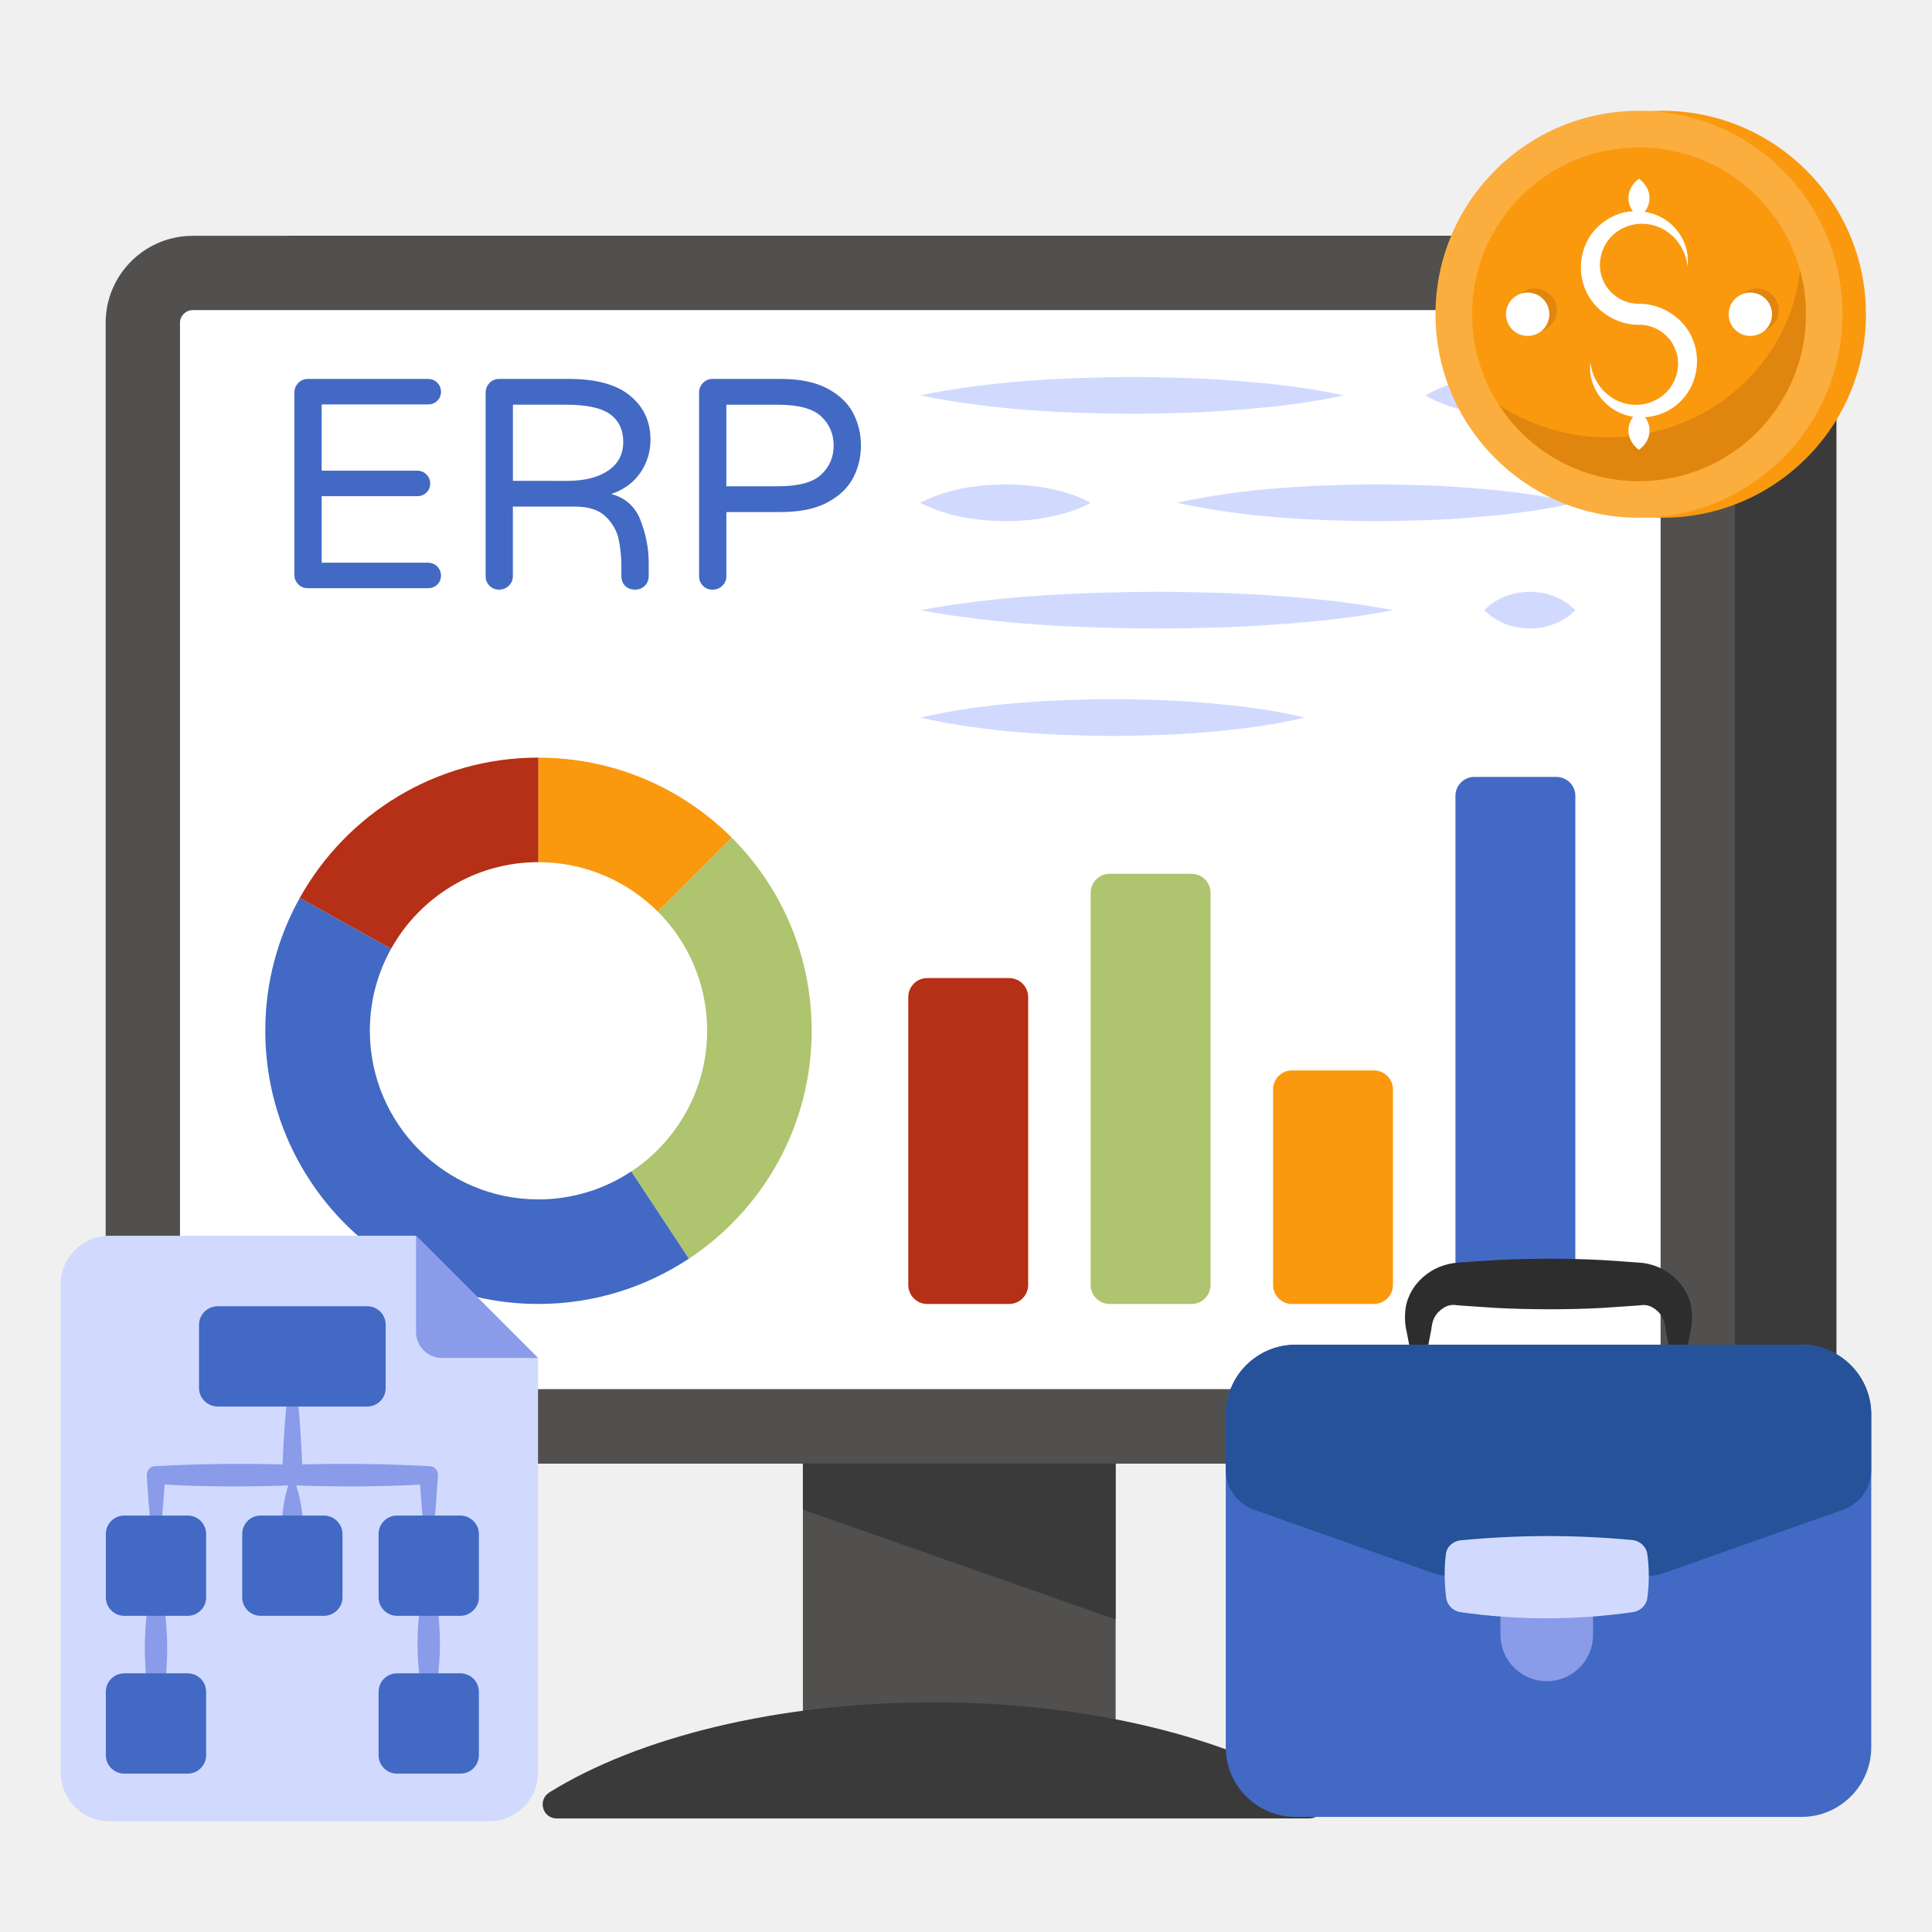
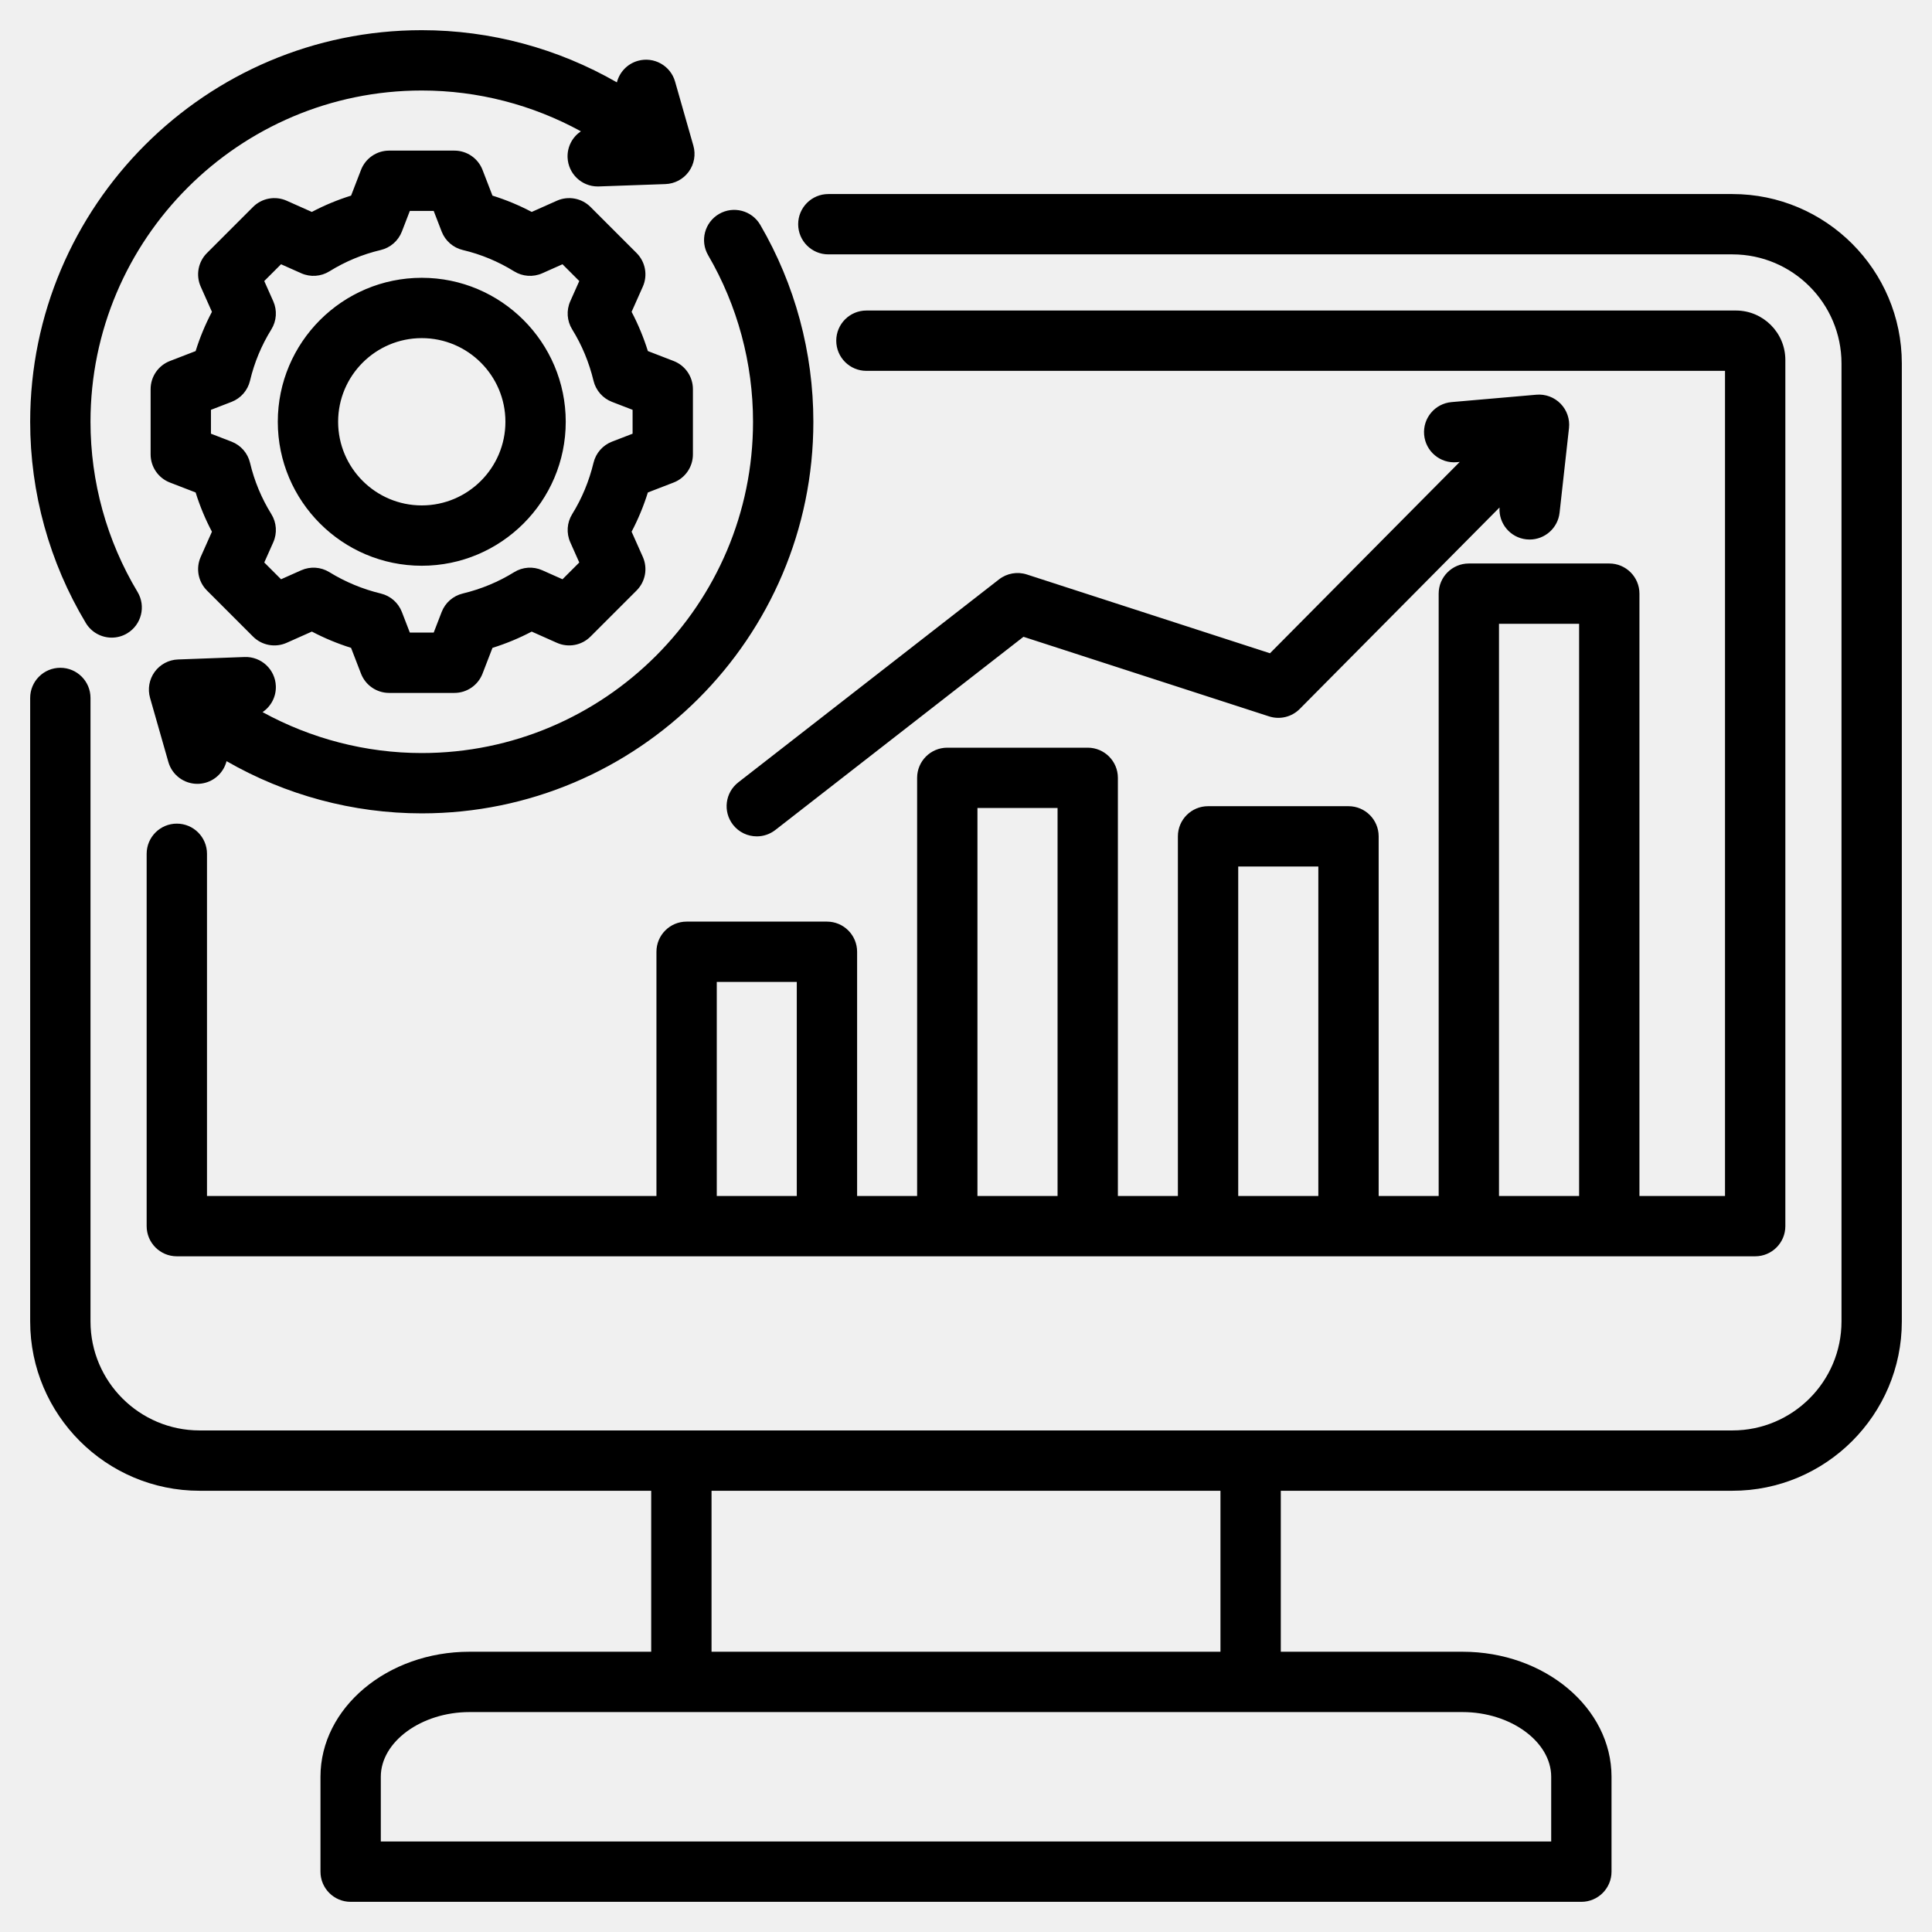
- <svg xmlns="http://www.w3.org/2000/svg" id="Layer_1" enable-background="new 0 0 68 68" viewBox="0 0 68 68">
-   <g>
-     <g>
-       <path d="m28.26 50.432h11.006v11.009h-11.006z" fill="#51504f" />
-     </g>
-     <g>
-       <path d="m39.265 56.998v-6.566h-11.006v2.702z" fill="#3a3a3a" />
-     </g>
-     <g>
-       <path d="m64.637 11.361v37.114c0 1.675-1.36 3.035-3.035 3.035h-51.248c-1.675 0-3.061-1.36-3.061-3.035v-37.114c0-1.7 1.386-3.061 3.061-3.061h51.248c1.675 0 3.035 1.36 3.035 3.061z" fill="#3a3a3a" />
-     </g>
-     <g>
-       <path d="m61.063 11.361v37.114c0 1.675-1.36 3.035-3.035 3.035h-51.248c-1.675 0-3.061-1.36-3.061-3.035v-37.114c0-1.7 1.386-3.061 3.061-3.061h51.248c1.675 0 3.035 1.36 3.035 3.061z" fill="#51504f" />
-     </g>
-     <g>
-       <path d="m6.78 48.893c-.236 0-.445-.196-.445-.419v-37.114c0-.241.203-.445.445-.445h51.248c.235 0 .419.195.419.445v37.114c0 .231-.188.419-.419.419h-51.248z" fill="#fff" />
-     </g>
-     <g>
-       <path d="m50.173 13.916c.879-.513 1.758-.628 2.637-.65.439.011.879.039 1.319.143.44.095.879.236 1.319.507-.44.271-.879.412-1.319.507-.439.104-.879.131-1.319.143-.879-.022-1.758-.137-2.637-.649z" fill="#d1dafe" />
-     </g>
-     <g>
-       <path d="m32.392 13.916c2.484-.513 4.969-.628 7.453-.65 1.242.011 2.484.039 3.726.143 1.242.095 2.484.236 3.727.507-1.242.271-2.484.412-3.727.507-1.242.104-2.484.131-3.726.143-2.484-.022-4.969-.137-7.453-.649z" fill="#d1dafe" />
-     </g>
-     <g>
-       <path d="m41.423 17.696c2.337-.513 4.675-.627 7.012-.649 1.169.011 2.337.039 3.506.142 1.169.095 2.337.237 3.506.507-1.169.271-2.337.412-3.506.507-1.169.104-2.338.131-3.506.143-2.337-.022-4.675-.137-7.012-.65z" fill="#d1dafe" />
-     </g>
-     <g>
-       <path d="m32.392 17.696c1-.513 1.999-.627 2.998-.649.5.011.999.039 1.499.142.5.095.999.237 1.499.507-.5.271-.999.412-1.499.507-.5.104-.999.131-1.499.143-.999-.022-1.999-.137-2.998-.65z" fill="#d1dafe" />
-     </g>
-     <g>
-       <path d="m52.237 21.476c.535-.513 1.07-.628 1.605-.65.268.012.535.039.802.143.268.095.535.237.802.507-.268.271-.535.412-.802.507-.268.103-.535.131-.802.142-.535-.022-1.07-.137-1.605-.649z" fill="#d1dafe" />
-     </g>
-     <g>
-       <path d="m32.392 21.476c2.773-.513 5.545-.628 8.318-.65 1.386.012 2.772.039 4.159.143 1.386.095 2.773.237 4.159.507-1.386.271-2.773.412-4.159.507-1.386.103-2.773.131-4.159.142-2.773-.022-5.545-.137-8.318-.649z" fill="#d1dafe" />
-     </g>
-     <g>
-       <path d="m32.392 25.255c2.255-.513 4.51-.628 6.766-.65 1.127.011 2.255.039 3.383.143 1.128.095 2.255.236 3.383.507-1.128.271-2.255.412-3.383.507-1.127.104-2.255.131-3.383.143-2.255-.022-4.51-.137-6.766-.649z" fill="#d1dafe" />
-     </g>
-     <g>
-       <path d="m46.078 64.003c.503 0 .681-.655.253-.92-3.105-1.925-7.991-3.167-13.495-3.167s-10.389 1.242-13.495 3.167c-.428.265-.25.92.253.92z" fill="#3a3a3a" />
-     </g>
-     <g>
-       <path d="m42.608 31.425v13.8c0 .37-.3.67-.67.67h-2.89c-.36 0-.66-.3-.66-.67v-13.8c0-.37.3-.67.66-.67h2.89c.37 0 .67.3.67.67z" fill="#aec46e" />
-     </g>
-     <g>
-       <path d="m49.028 38.345v6.88c0 .37-.3.67-.67.67h-2.89c-.36 0-.66-.3-.66-.67v-6.88c0-.37.3-.67.66-.67h2.89c.37 0.0.67.3.67.67z" fill="#fa990e" />
-     </g>
-     <g>
-       <path d="m55.447 28.005v17.22c0 .37-.3.67-.67.67h-2.89c-.36 0-.66-.3-.66-.67v-17.22c0-.36.3-.66.66-.66h2.89c.37 0.0.67.3.67.66z" fill="#4269c4" />
-     </g>
-     <g>
-       <path d="m36.188 35.095v10.13c0 .37-.3.67-.67.67h-2.89c-.36 0-.66-.3-.66-.67v-10.13c0-.37.3-.67.66-.67h2.89c.37 0.0.67.3.67.67z" fill="#b53016" />
-     </g>
-     <g>
-       <g>
-         <path d="m28.568 36.275c0-2.655-1.075-5.057-2.814-6.795l-2.603 2.603c1.073 1.072 1.738 2.554 1.738 4.192 0 2.07-1.061 3.892-2.668 4.955l2.027 3.071c2.604-1.722 4.321-4.673 4.321-8.026z" fill="#aec46e" />
-       </g>
-       <g>
-         <path d="m18.947 42.215c-3.27 0-5.93-2.66-5.93-5.94 0-1.047.273-2.029.749-2.882l-3.215-1.79c-.771 1.384-1.214 2.975-1.214 4.672 0 5.31 4.3 9.62 9.61 9.62 1.96 0 3.78-.589 5.299-1.594l-2.027-3.071c-.939.622-2.062.985-3.272.985z" fill="#4269c4" />
-       </g>
-       <g>
-         <path d="m18.947 30.345h.005v-3.68c-.002 0-.003 0-.005 0-3.613 0-6.754 1.993-8.396 4.938l3.215 1.79c1.014-1.818 2.955-3.048 5.181-3.048z" fill="#b53016" />
-       </g>
-       <g>
-         <path d="m23.15 32.083 2.603-2.603c-1.739-1.738-4.142-2.813-6.801-2.814v3.68c1.639.001 3.123.665 4.198 1.738z" fill="#fa990e" />
-       </g>
-     </g>
-     <g>
-       <g>
-         <path d="m10.498 20.565c-.091-.091-.137-.204-.137-.338v-6.405c0-.134.046-.248.137-.343s.204-.142.338-.142h4.231c.126 0 .234.044.322.132.088.088.132.195.132.322 0 .127-.044.232-.132.317s-.195.127-.322.127h-3.746v2.332h3.366c.126 0 .234.044.322.132.088.088.132.195.132.322 0 .126-.044.232-.132.316s-.195.127-.322.127h-3.366v2.342h3.746c.126 0 .234.044.322.132s.132.195.132.322c0 .126-.044.232-.132.316-.088.084-.195.127-.322.127h-4.231c-.134 0-.247-.046-.338-.137z" fill="#4269c4" />
-       </g>
-       <g>
-         <path d="m17.23 20.618c-.091-.091-.137-.204-.137-.338v-6.458c0-.134.046-.248.137-.343s.204-.142.338-.142h2.458c.957 0 1.674.197 2.152.591.478.394.717.911.717 1.551 0 .422-.118.807-.354 1.155-.235.348-.579.6-1.028.754.506.134.853.448 1.039.944.187.496.28.983.28 1.461v.485c0 .134-.046.246-.137.338-.092.091-.204.137-.338.137-.147 0-.266-.044-.354-.132s-.132-.202-.132-.343v-.316c0-.352-.032-.677-.095-.976-.063-.299-.215-.566-.454-.802-.239-.236-.602-.354-1.087-.354h-2.184v2.448c0 .134-.048.246-.143.338-.095.091-.209.137-.343.137-.134 0-.247-.046-.338-.137zm2.733-3.693c.605 0 1.085-.12 1.44-.359.355-.239.533-.577.533-1.013 0-.422-.153-.746-.459-.971s-.828-.338-1.567-.338h-1.857v2.68z" fill="#4269c4" />
-       </g>
-       <g>
-         <path d="m24.742 20.618c-.091-.091-.137-.204-.137-.338v-6.458c0-.134.046-.248.137-.343s.204-.142.338-.142h2.406c.668 0 1.213.113 1.635.338s.725.514.907.865c.183.352.274.732.274 1.14 0 .408-.091.788-.274 1.139-.183.352-.485.64-.907.865-.422.225-.967.338-1.635.338h-1.92v2.258c0 .134-.048.246-.143.338-.095.091-.209.137-.343.137-.134 0-.247-.046-.338-.137zm2.648-3.503c.718 0 1.222-.137 1.514-.411s.438-.615.438-1.023c0-.408-.146-.749-.438-1.024-.292-.274-.796-.411-1.514-.411h-1.825v2.87h1.825z" fill="#4269c4" />
-       </g>
-     </g>
-     <g>
-       <g>
-         <path d="m49.936 48.702c-.196-.624-.314-1.247-.435-1.871-.065-.253-.095-.789.083-1.182.166-.416.502-.765.918-.984.21-.107.441-.179.679-.211.247-.027.337-.026.514-.04l.936-.062c.624-.036 1.247-.045 1.871-.05.624.003 1.247.013 1.871.047l.936.063.514.039c.238.032.47.104.679.212.417.219.751.57.919.985.179.394.148.931.083 1.184-.122.624-.239 1.248-.437 1.871-.198-.624-.315-1.247-.437-1.871-.044-.366-.106-.476-.239-.634-.128-.134-.276-.228-.433-.256-.078-.013-.154-.012-.227.001l-.422.03-.936.063c-.624.034-1.247.044-1.871.047-.624-.005-1.247-.014-1.871-.05l-.936-.063c-.135-.01-.358-.021-.422-.031-.073-.013-.15-.014-.228-0-.158.028-.305.124-.435.257-.133.159-.195.27-.239.636-.121.624-.239 1.248-.435 1.871z" fill="#2d2d2d" />
-       </g>
-       <g>
-         <g>
-           <path d="m65.862 49.786v11.707c0 1.356-1.1 2.456-2.456 2.456h-17.807c-1.356 0-2.456-1.1-2.456-2.456v-11.707c0-1.356 1.1-2.456 2.456-2.456h17.807c1.356 0 2.456 1.1 2.456 2.456z" fill="#4269c4" />
-         </g>
-         <g>
-           <g>
-             <path d="m65.862 51.732v-1.946c0-1.356-1.1-2.456-2.456-2.456h-17.807c-1.356 0-2.456 1.1-2.456 2.456v1.946c0 .631.398 1.194.993 1.404l6.339 2.243c.16.056.328.085.497.085h7.062c.169 0 .337-.029.497-.085l6.339-2.243c.595-.211.993-.773.993-1.404z" fill="#255299" />
-           </g>
-           <g>
-             <path d="m56.072 56.674v.868c0 .9-.73 1.63-1.63 1.63h-0c-.9 0-1.63-.73-1.63-1.63v-.868z" fill="#8a9bea" />
-           </g>
-           <g>
-             <path d="m57.98 56.252c-.036.249-.249.454-.508.49-2.066.294-4.088.285-6.065 0-.267-.036-.472-.249-.508-.507-.062-.543-.071-1.051-.009-1.532.027-.267.267-.472.534-.49 2.03-.196 4.043-.196 6.029-.009.267.027.49.231.526.49.071.499.071 1.024 0 1.559z" fill="#d1dafe" />
-           </g>
-         </g>
-       </g>
-     </g>
-     <g>
-       <g>
-         <g>
-           <g>
-             <g>
-               <path d="m18.937 47.795v14.597c0 .944-.765 1.709-1.709 1.709h-13.382c-.944 0-1.709-.765-1.709-1.709v-17.188c0-.944.765-1.709 1.709-1.709h10.796z" fill="#d1dafe" />
-             </g>
-             <g>
-               <path d="m18.937 47.795h-3.376c-.509 0-.919-.409-.919-.919v-3.381z" fill="#8a9bea" />
-             </g>
-           </g>
-         </g>
-       </g>
-       <g>
-         <path d="m5.495 55.353c.31.89.38 1.77.39 2.66-.01.88-.08 1.76-.39 2.65-.32-.89-.39-1.77-.4-2.65.01-.89.08-1.771.4-2.66z" fill="#8a9bea" />
-       </g>
-       <g>
-         <path d="m15.485 57.853c-.01.84-.08 1.67-.4 2.5-.31-.83-.38-1.66-.39-2.5.01-.83.08-1.66.39-2.5.32.84.39 1.67.4 2.5z" fill="#8a9bea" />
-       </g>
-       <g>
-         <path d="m10.425 52.283c.2.6.25 1.21.26 1.81-.01.73-.08 1.45-.4 2.18-.31-.73-.38-1.45-.39-2.18.01-.6.06-1.21.25-1.81-1.44.05-2.9.05-4.35-.03-.03.42-.06.84-.1 1.26-.07.53-.11 1.06-.2 1.59-.1-.53-.14-1.06-.21-1.59-.05-.53-.09-1.06-.12-1.59 0-.17.12-.31.29-.32h.04c1.48-.08 2.97-.1 4.45-.06.05-1.27.15-2.54.35-3.8.19 1.26.29 2.53.34 3.8 1.49-.04 2.97-.02 4.45.06h.04c.17.01.3.15.29.32-.03.53-.07 1.06-.12 1.59-.07.53-.11 1.06-.21 1.59-.09-.53-.13-1.06-.2-1.59-.04-.42-.07-.84-.1-1.26-1.45.08-2.9.08-4.36.03z" fill="#8a9bea" />
-       </g>
-       <g>
-         <path d="m16.855 53.992v2.23c0 .36-.3.65-.66.65h-2.22c-.36 0-.65-.29-.65-.65v-2.23c0-.36.29-.65.65-.65h2.22c.36-0.0.66.29.66.65z" fill="#4269c4" />
-       </g>
-       <g>
-         <path d="m13.575 46.625v2.23c0 .36-.29.65-.65.65h-5.26c-.36 0-.66-.29-.66-.65v-2.23c0-.36.3-.65.66-.65h5.26c.36 0 .65.29.65.65z" fill="#4269c4" />
-       </g>
-       <g>
-         <path d="m12.055 53.992v2.23c0 .36-.3.65-.66.65h-2.22c-.36 0-.65-.29-.65-.65v-2.23c0-.36.29-.65.65-.65h2.22c.36-0.0.66.29.66.65z" fill="#4269c4" />
-       </g>
-       <g>
-         <path d="m7.255 53.992v2.23c0 .36-.29.65-.65.65h-2.23c-.36 0-.65-.29-.65-.65v-2.23c0-.36.29-.65.65-.65h2.23c.36-0.0.65.29.65.65z" fill="#4269c4" />
-       </g>
-       <g>
-         <path d="m7.255 59.546v2.23c0 .36-.29.65-.65.65h-2.23c-.36 0-.65-.29-.65-.65v-2.23c0-.36.29-.65.65-.65h2.23c.36-0.0.65.29.65.65z" fill="#4269c4" />
-       </g>
-       <g>
-         <path d="m16.855 59.546v2.23c0 .36-.29.65-.65.65h-2.23c-.36 0-.65-.29-.65-.65v-2.23c0-.36.29-.65.65-.65h2.23c.36-0.0.65.29.65.65z" fill="#4269c4" />
-       </g>
-     </g>
-     <g>
-       <g>
-         <g>
-           <g>
-             <g>
-               <g>
-                 <g>
-                   <g>
-                     <g>
-                       <g>
-                         <circle cx="58.513" cy="11.061" fill="#fa990e" r="7.162" />
-                       </g>
-                       <g>
-                         <circle cx="57.687" cy="11.061" fill="#fbad3e" r="7.162" />
-                       </g>
-                       <g>
-                         <circle cx="57.687" cy="11.061" fill="#fa990e" r="5.873" />
-                       </g>
-                       <g>
-                         <path d="m63.562 11.062c0 3.241-2.63 5.872-5.876 5.872-2.067 0-3.885-1.066-4.927-2.682 1.09.719 2.41 1.142 3.828 1.142 3.518 0 6.412-2.579 6.769-5.886.136.493.207 1.014.207 1.555z" fill="#e0860e" />
-                       </g>
-                     </g>
-                   </g>
-                 </g>
-                 <g>
-                   <circle cx="54.03" cy="10.918" fill="#e0860e" r=".763" />
-                 </g>
-                 <g>
-                   <circle cx="61.84" cy="10.918" fill="#e0860e" r=".763" />
-                 </g>
-                 <g>
-                   <circle cx="53.768" cy="11.061" fill="#fff" r=".763" />
-                 </g>
-                 <g>
-                   <g>
-                     <circle cx="61.606" cy="11.061" fill="#fff" r=".763" />
-                   </g>
-                 </g>
-               </g>
-             </g>
-             <g>
-               <path d="m59.592 11.975c-.291-.765-1.088-1.29-1.905-1.285-.532.012-1.049-.32-1.257-.812-.228-.486-.122-1.108.255-1.52.372-.416 1.015-.601 1.588-.404.578.178 1.046.736 1.123 1.411.094-.676-.308-1.422-.984-1.747-.165-.08-.342-.134-.524-.163.035-.047.064-.094.089-.141.054-.114.08-.227.08-.341.001-.114-.025-.227-.079-.341-.059-.114-.136-.227-.292-.341-.155.114-.233.227-.292.341-.054.114-.08.227-.079.341 0.0.114.026.227.08.341.022.041.047.083.077.124-.054.003-.109.003-.163.011-.381.054-.743.235-1.033.499-.594.527-.797 1.443-.496 2.199.293.764 1.089 1.291 1.906 1.285.532-.013 1.049.32 1.258.812.227.486.123 1.109-.255 1.522-.373.416-1.016.602-1.589.404-.578-.179-1.046-.737-1.123-1.411-.093.676.309 1.422.984 1.746.163.082.34.136.522.165-.035.047-.064.093-.088.14-.054.114-.08.227-.079.341 0.0.114.026.227.08.341.059.114.136.227.291.341.154-.114.231-.227.291-.341.054-.114.08-.227.08-.341.001-.114-.025-.227-.079-.341-.022-.042-.048-.084-.078-.126.435-.028.868-.196 1.195-.509.593-.526.798-1.442.496-2.198z" fill="#fff" />
-             </g>
-           </g>
-         </g>
-       </g>
-     </g>
-   </g>
+ <svg xmlns="http://www.w3.org/2000/svg" id="Layer_1" enable-background="new 0 0 512 512" viewBox="0 0 512 512">
+   <path d="m459.103 51.424h-239.585c-4.415 0-7.994 3.579-7.994 7.994s3.579 7.994 7.994 7.994h239.584c15.943 0 28.913 12.97 28.913 28.913v253.871c0 15.928-12.97 28.885-28.913 28.885h-406.205c-15.943 0-28.913-12.957-28.913-28.885v-165.232c0-4.415-3.579-7.994-7.994-7.994s-7.994 3.579-7.994 7.994v165.231c0 24.743 20.142 44.873 44.9 44.873h119.679v42.66h-48.161c-21.773 0-39.486 14.866-39.486 33.138v25.144c0 4.415 3.579 7.994 7.994 7.994h326.154c4.415 0 7.994-3.579 7.994-7.994v-25.144c0-18.271-17.713-33.138-39.486-33.138h-48.161v-42.66h119.679c24.758 0 44.9-20.13 44.9-44.873v-253.871c.001-24.758-20.141-44.9-44.899-44.9zm-48.02 419.442v17.149h-310.166v-17.149c0-9.296 10.761-17.149 23.499-17.149h263.169c12.737 0 23.498 7.853 23.498 17.149zm-87.647-33.137h-134.872v-42.66h134.872zm-276.576-219.458c-4.415 0-7.994 3.579-7.994 7.994v98.674c0 4.415 3.579 7.994 7.994 7.994h418.28c4.415 0 7.994-3.579 7.994-7.994v-229.55c0-7.221-5.875-13.096-13.096-13.096h-230.429c-4.415 0-7.994 3.579-7.994 7.994s3.579 7.994 7.994 7.994h227.537v218.664h-22.677v-159.619c0-4.415-3.579-7.994-7.994-7.994h-37.219c-4.415 0-7.994 3.579-7.994 7.994v159.618h-15.902v-95.3c0-4.415-3.579-7.994-7.994-7.994h-37.219c-4.415 0-7.994 3.579-7.994 7.994v95.3h-15.902v-110.805c0-4.415-3.579-7.994-7.994-7.994h-37.217c-4.415 0-7.994 3.579-7.994 7.994v110.806h-15.903v-64.715c0-4.415-3.579-7.994-7.994-7.994h-37.19c-4.415 0-7.994 3.579-7.994 7.994v64.714h-119.111v-90.68c0-4.414-3.58-7.993-7.994-7.993zm350.39-52.951h21.231v151.625h-21.231zm-69.108 64.318h21.231v87.307h-21.231zm-69.109-15.506h21.231v102.812h-21.231zm-69.08 46.092h21.203v56.721h-21.203zm-144.923-164.554c-3.082 1.19-5.115 4.153-5.115 7.458v17.292c0 3.304 2.032 6.267 5.115 7.457l6.812 2.63c1.119 3.592 2.564 7.07 4.322 10.403l-2.972 6.673c-1.347 3.023-.69 6.564 1.65 8.904l12.217 12.217c2.34 2.34 5.881 2.996 8.904 1.65l6.688-2.979c3.326 1.745 6.798 3.187 10.382 4.312l2.636 6.829c1.19 3.082 4.153 5.115 7.458 5.115h17.292c3.304 0 6.267-2.033 7.457-5.115l2.635-6.825c3.614-1.131 7.088-2.572 10.395-4.311l6.677 2.973c3.024 1.347 6.564.691 8.904-1.65l12.217-12.217c2.34-2.34 2.997-5.881 1.65-8.904l-2.974-6.677c1.739-3.307 3.18-6.781 4.311-10.395l6.825-2.635c3.082-1.19 5.115-4.153 5.115-7.457v-17.292c0-3.304-2.033-6.268-5.115-7.458l-6.825-2.635c-1.131-3.613-2.572-7.088-4.311-10.394l2.974-6.677c1.347-3.023.69-6.564-1.65-8.904l-12.217-12.217c-2.34-2.34-5.881-2.997-8.904-1.65l-6.673 2.972c-3.333-1.758-6.811-3.203-10.403-4.322l-2.63-6.812c-1.19-3.083-4.153-5.115-7.457-5.115h-17.292c-3.304 0-6.268 2.033-7.458 5.115l-2.629 6.812c-3.592 1.119-7.071 2.564-10.403 4.322l-6.673-2.972c-3.023-1.346-6.563-.691-8.904 1.65l-12.219 12.219c-2.34 2.34-2.997 5.881-1.65 8.904l2.972 6.673c-1.758 3.333-3.203 6.811-4.322 10.403zm10.872 12.94 5.458-2.107c2.461-.95 4.294-3.053 4.901-5.621 1.134-4.804 3.034-9.373 5.645-13.582 1.397-2.25 1.588-5.047.51-7.467l-2.385-5.355 4.447-4.447 5.355 2.385c2.42 1.078 5.217.887 7.467-.51 4.208-2.611 8.778-4.511 13.582-5.645 2.567-.606 4.67-2.44 5.621-4.901l2.107-5.458h6.326l2.107 5.458c.95 2.461 3.053 4.294 5.62 4.901 4.804 1.134 9.373 3.034 13.582 5.645 2.25 1.396 5.047 1.588 7.467.51l5.355-2.385 4.447 4.447-2.385 5.355c-1.078 2.42-.887 5.216.51 7.467 2.572 4.145 4.474 8.727 5.654 13.619.615 2.551 2.444 4.638 4.892 5.583l5.458 2.107v6.326l-5.458 2.107c-2.448.945-4.277 3.032-4.892 5.583-1.18 4.892-3.082 9.474-5.654 13.618-1.397 2.25-1.588 5.047-.51 7.467l2.385 5.355-4.447 4.447-5.355-2.385c-2.42-1.079-5.217-.887-7.467.51-4.144 2.572-8.725 4.474-13.618 5.654-2.551.615-4.638 2.444-5.583 4.892l-2.107 5.458h-6.326l-2.107-5.458c-.945-2.448-3.032-4.277-5.583-4.892-4.828-1.164-9.419-3.072-13.647-5.671-2.246-1.38-5.029-1.565-7.438-.493l-5.355 2.385-4.447-4.447 2.385-5.355c1.078-2.42.887-5.216-.51-7.467-2.611-4.208-4.511-8.778-5.645-13.582-.606-2.567-2.44-4.67-4.901-5.62l-5.458-2.107v-6.324zm55.871 41.318c21.039 0 38.154-17.116 38.154-38.154s-17.116-38.154-38.154-38.154-38.154 17.116-38.154 38.154 17.116 38.154 38.154 38.154zm0-60.322c12.223 0 22.167 9.944 22.167 22.167s-9.944 22.167-22.167 22.167-22.167-9.944-22.167-22.167 9.945-22.167 22.167-22.167zm75.895-21.966c-2.224-3.813-.936-8.708 2.878-10.932 3.812-2.222 8.708-.937 10.932 2.878 9.205 15.784 14.071 33.83 14.071 52.188 0 57.223-46.554 103.776-103.776 103.776-18.224 0-36.081-4.834-51.735-13.834-.684 2.658-2.712 4.895-5.542 5.703-.733.209-1.472.309-2.198.309-3.479 0-6.68-2.289-7.683-5.801l-4.847-16.979c-.674-2.362-.226-4.902 1.217-6.89s3.72-3.202 6.174-3.292l17.66-.652c4.409-.156 8.12 3.282 8.283 7.693.106 2.861-1.311 5.419-3.52 6.914 12.861 7.049 27.378 10.843 42.19 10.843 48.407 0 87.789-39.382 87.789-87.789.001-15.532-4.112-30.793-11.893-44.135zm-164.925 97.458c-9.647-16.069-14.746-34.508-14.746-53.324 0-57.223 46.554-103.776 103.776-103.776 18.265 0 36.075 4.838 51.708 13.827.686-2.655 2.713-4.889 5.54-5.697 4.245-1.213 8.669 1.247 9.881 5.492l4.847 16.98c.675 2.364.225 4.907-1.221 6.896s-3.727 3.201-6.183 3.288l-17.66.624c-.096.003-.192.005-.287.005-4.285 0-7.832-3.396-7.984-7.711-.101-2.859 1.317-5.413 3.525-6.905-12.839-7.035-27.325-10.811-42.166-10.811-48.407 0-87.789 39.382-87.789 87.789 0 15.918 4.311 31.511 12.466 45.095 2.272 3.785 1.046 8.696-2.739 10.968-1.288.773-2.707 1.141-4.107 1.142-2.715-.002-5.362-1.385-6.861-3.882zm172.901 42.245 69.109-53.802c2.092-1.628 4.854-2.112 7.375-1.297l64.431 20.878 50.285-50.704-.777.068c-4.398.39-8.273-2.872-8.656-7.271-.383-4.398 2.872-8.274 7.271-8.656l22.479-1.956c2.386-.209 4.739.665 6.413 2.379 1.673 1.714 2.49 4.087 2.225 6.468l-2.495 22.422c-.455 4.087-3.917 7.11-7.935 7.111-.295 0-.593-.017-.894-.05-4.259-.474-7.352-4.213-7.084-8.445l-52.942 53.383c-2.124 2.141-5.27 2.907-8.14 1.976l-65.077-21.088-65.765 51.199c-1.459 1.136-3.189 1.687-4.905 1.687-2.381 0-4.737-1.059-6.313-3.083-2.714-3.485-2.089-8.507 1.395-11.219z" />
</svg>
